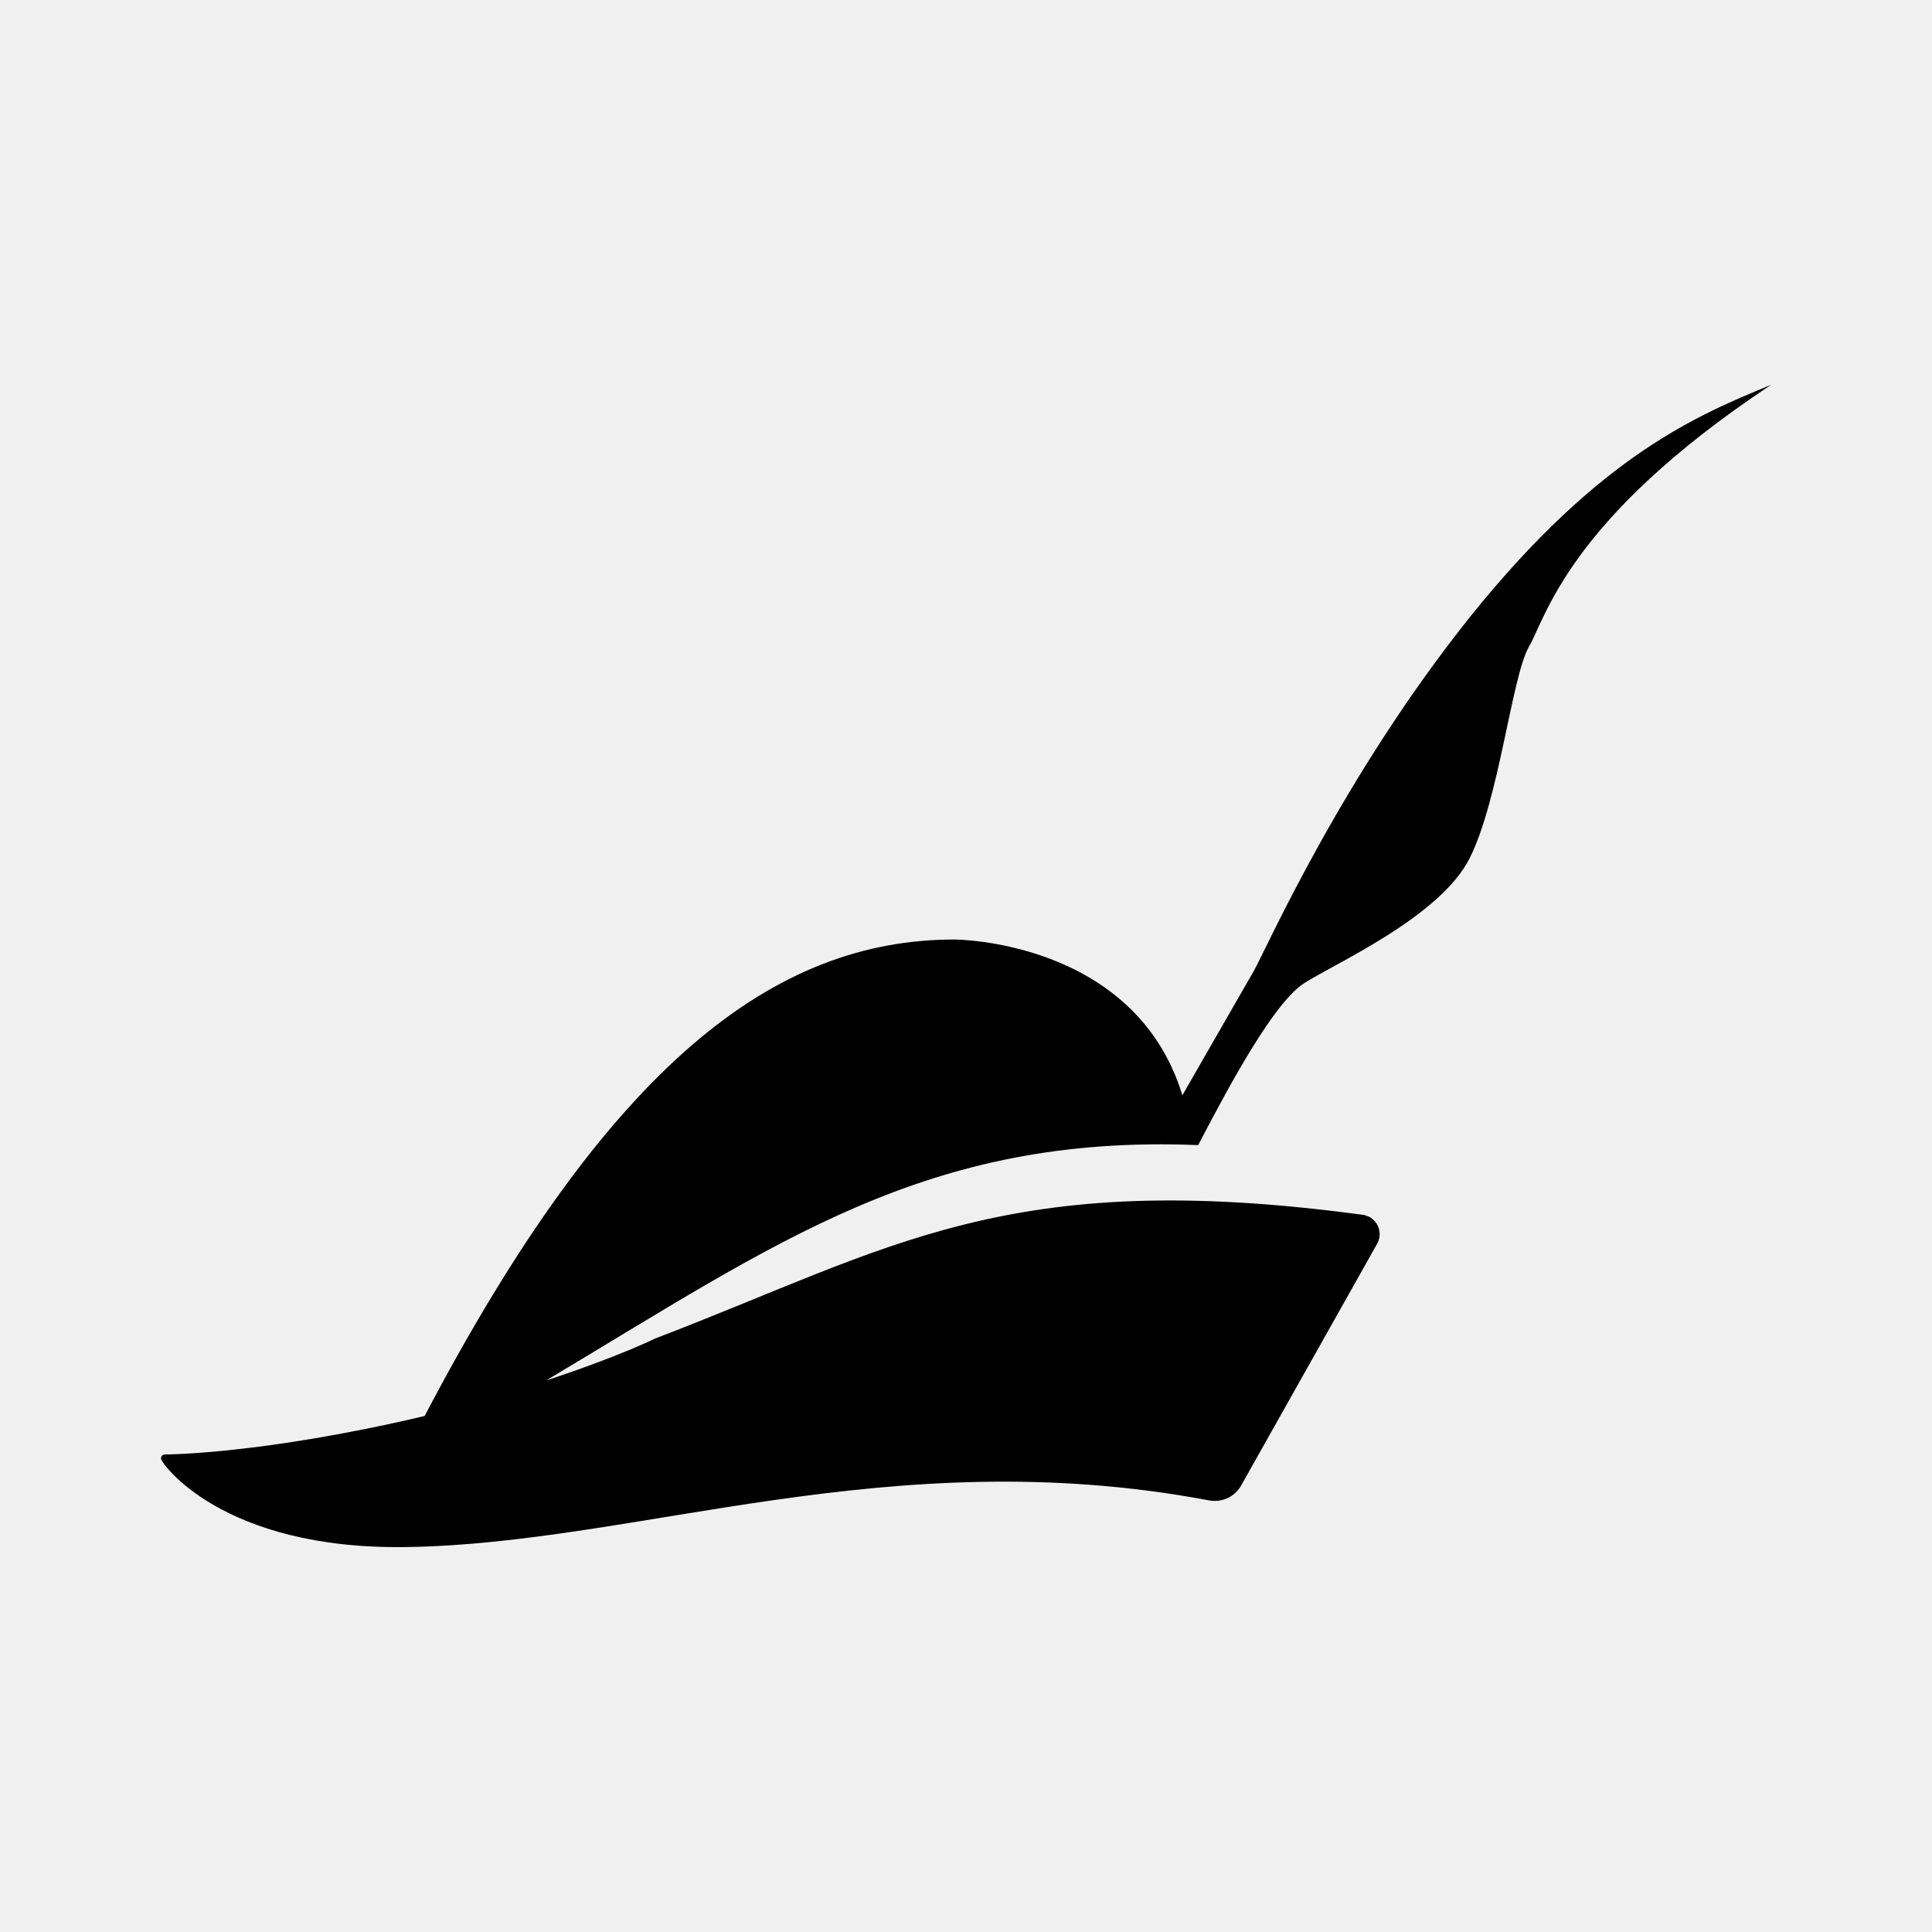
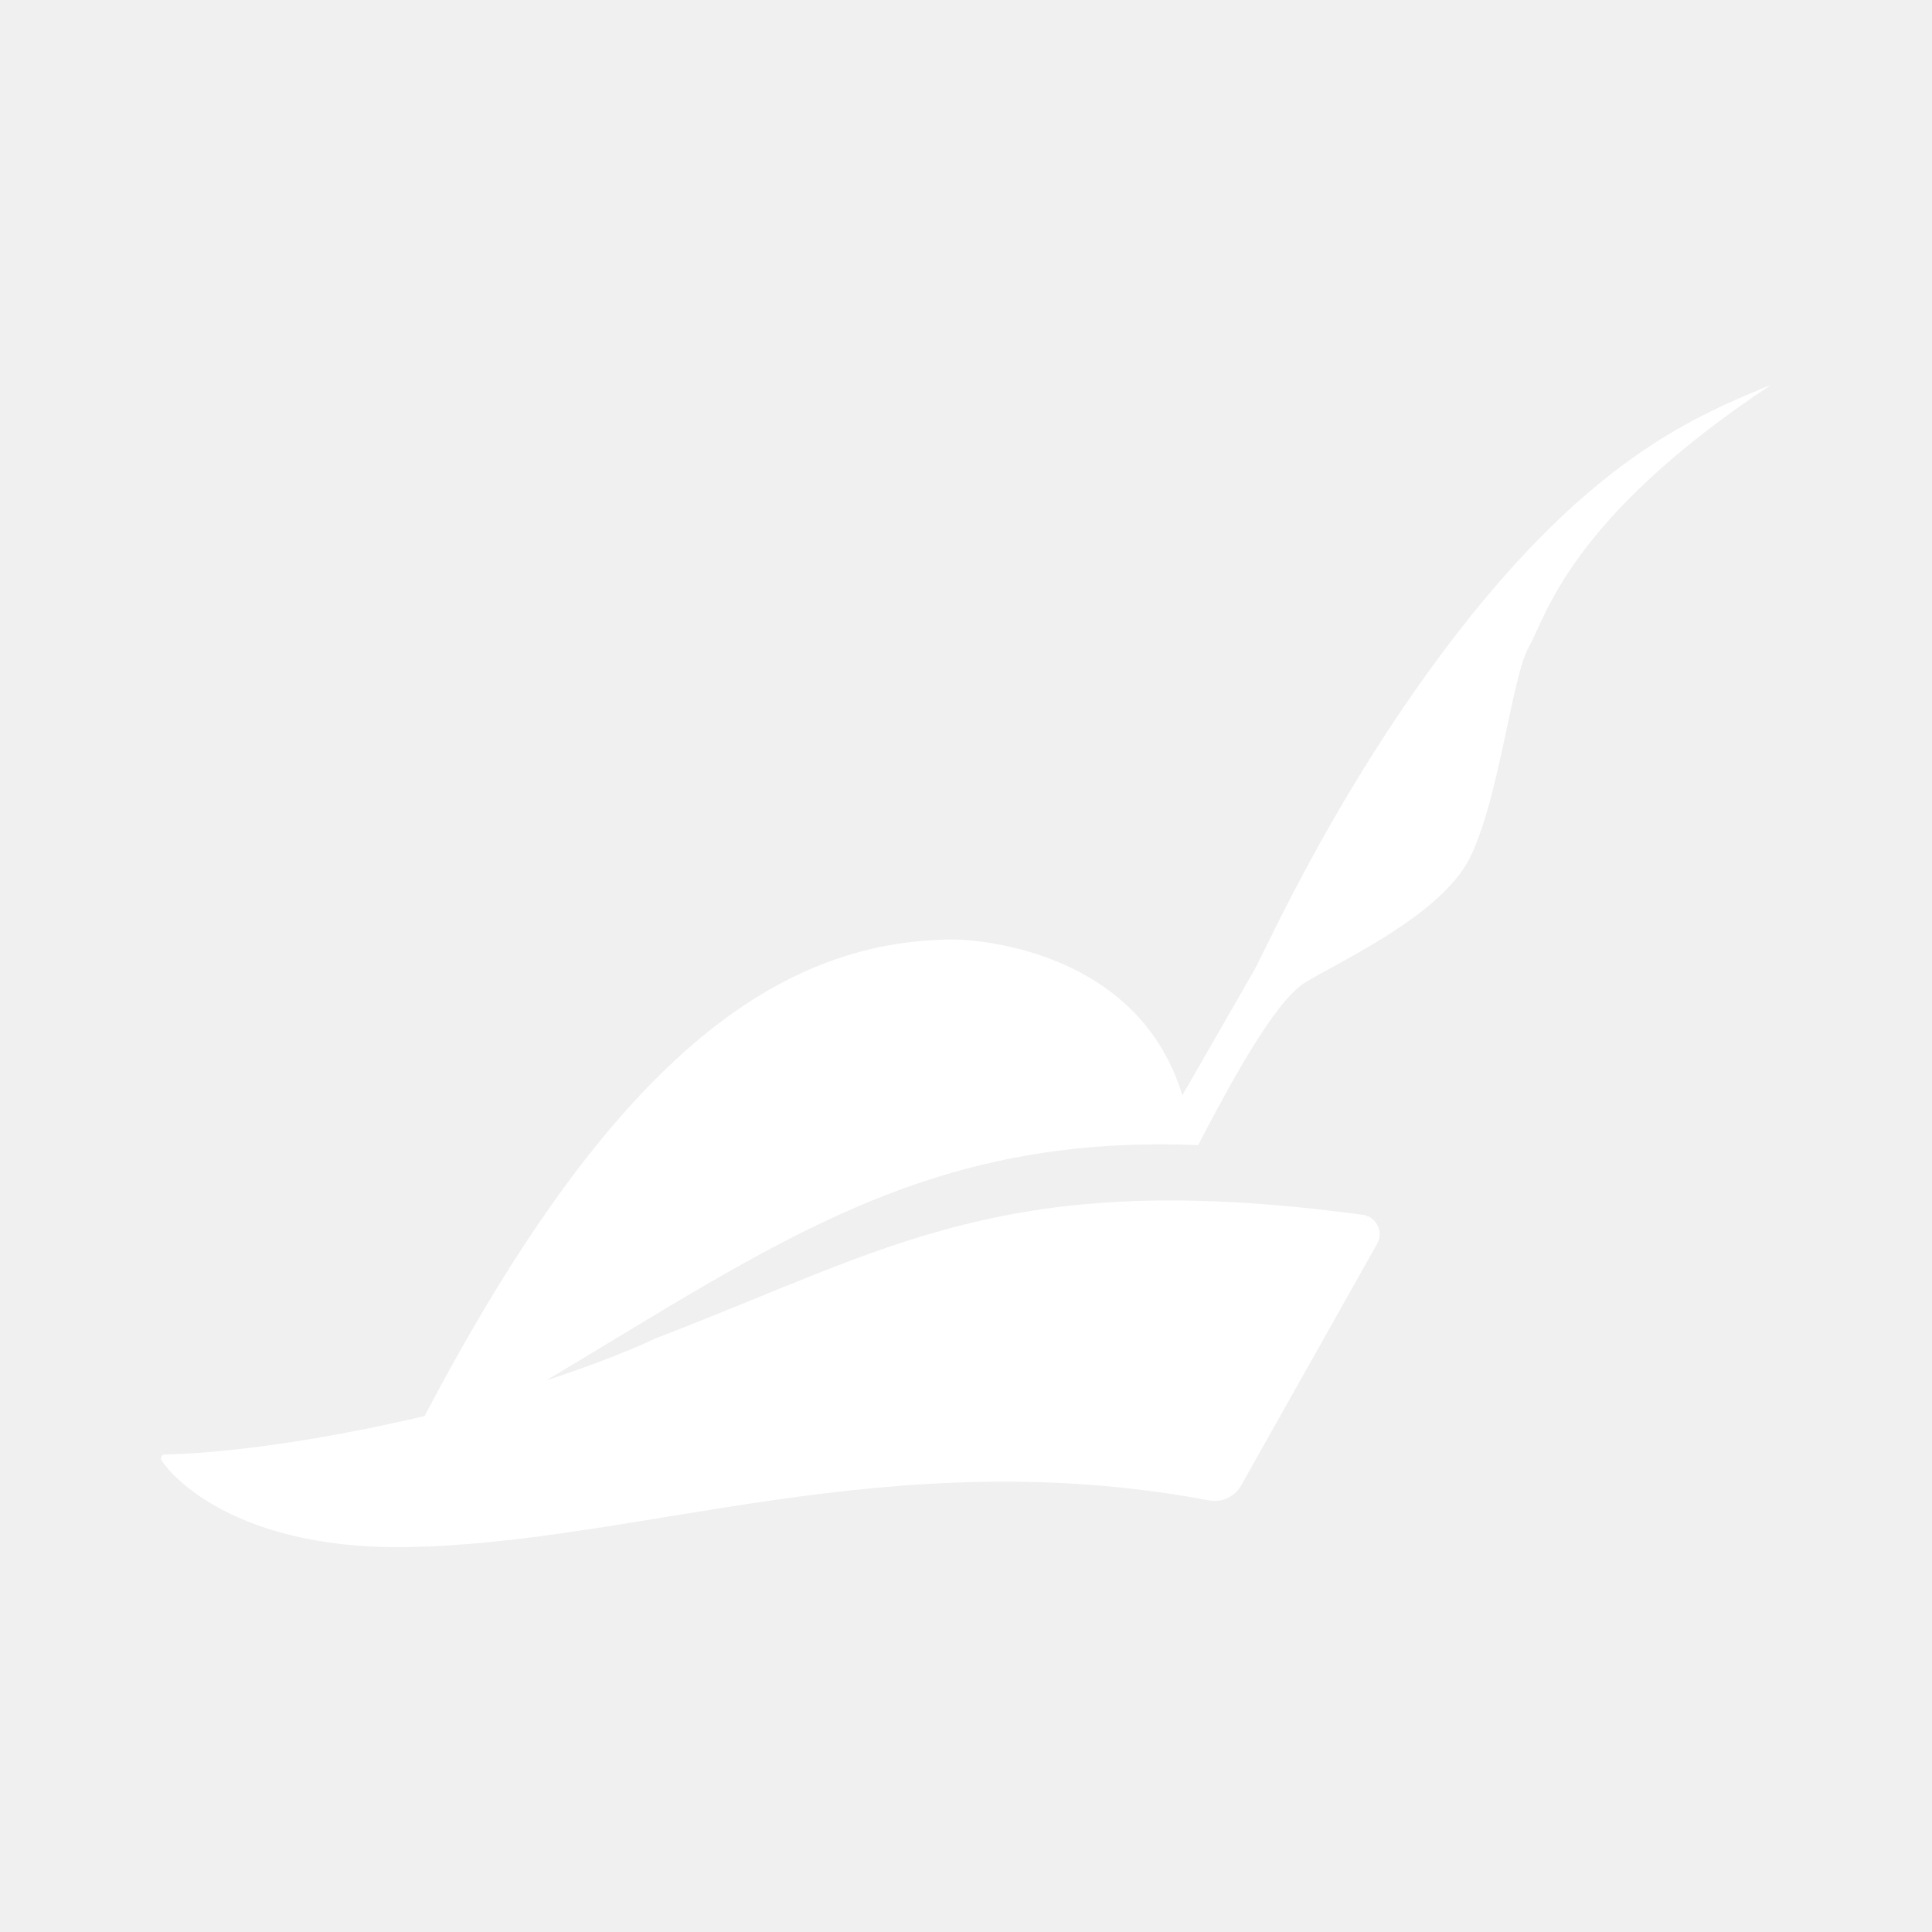
<svg xmlns="http://www.w3.org/2000/svg" width="24" height="24" viewBox="0 0 24 24" fill="none">
-   <path d="M22 4.781C19.475 6.456 19.206 7.671 18.988 8.043C18.778 8.425 18.622 9.928 18.259 10.656C17.894 11.393 16.566 11.975 16.194 12.218C15.828 12.462 15.309 13.409 14.884 14.225C11.506 14.087 9.653 15.437 6.784 17.149C7.703 16.846 8.137 16.628 8.137 16.628C11.081 15.503 12.491 14.493 16.922 15.09C16.956 15.09 16.981 15.109 17.009 15.115C17.131 15.184 17.175 15.331 17.106 15.453L15.422 18.446C15.344 18.593 15.178 18.671 15.012 18.637C11.05 17.893 7.922 19.178 5.047 19.218C2.753 19.253 2 18.171 2 18.121C2 18.087 2.019 18.068 2.053 18.068C2.053 18.068 3.25 18.068 5.275 17.59C7.575 13.206 9.625 11.671 11.856 11.671C11.856 11.671 14.097 11.671 14.688 13.606C15.4 12.365 15.572 12.068 15.572 12.068C15.738 11.774 16.666 9.656 18.272 7.65C19.881 5.65 21.097 5.153 22 4.781Z" fill="black" />
+   <path d="M22 4.781C19.475 6.456 19.206 7.671 18.988 8.043C18.778 8.425 18.622 9.928 18.259 10.656C17.894 11.393 16.566 11.975 16.194 12.218C15.828 12.462 15.309 13.409 14.884 14.225C11.506 14.087 9.653 15.437 6.784 17.149C7.703 16.846 8.137 16.628 8.137 16.628C11.081 15.503 12.491 14.493 16.922 15.09C16.956 15.09 16.981 15.109 17.009 15.115C17.131 15.184 17.175 15.331 17.106 15.453L15.422 18.446C15.344 18.593 15.178 18.671 15.012 18.637C11.05 17.893 7.922 19.178 5.047 19.218C2.753 19.253 2 18.171 2 18.121C2 18.087 2.019 18.068 2.053 18.068C2.053 18.068 3.25 18.068 5.275 17.59C7.575 13.206 9.625 11.671 11.856 11.671C11.856 11.671 14.097 11.671 14.688 13.606C15.4 12.365 15.572 12.068 15.572 12.068C15.738 11.774 16.666 9.656 18.272 7.65C19.881 5.65 21.097 5.153 22 4.781Z" fill="white" />
</svg>
